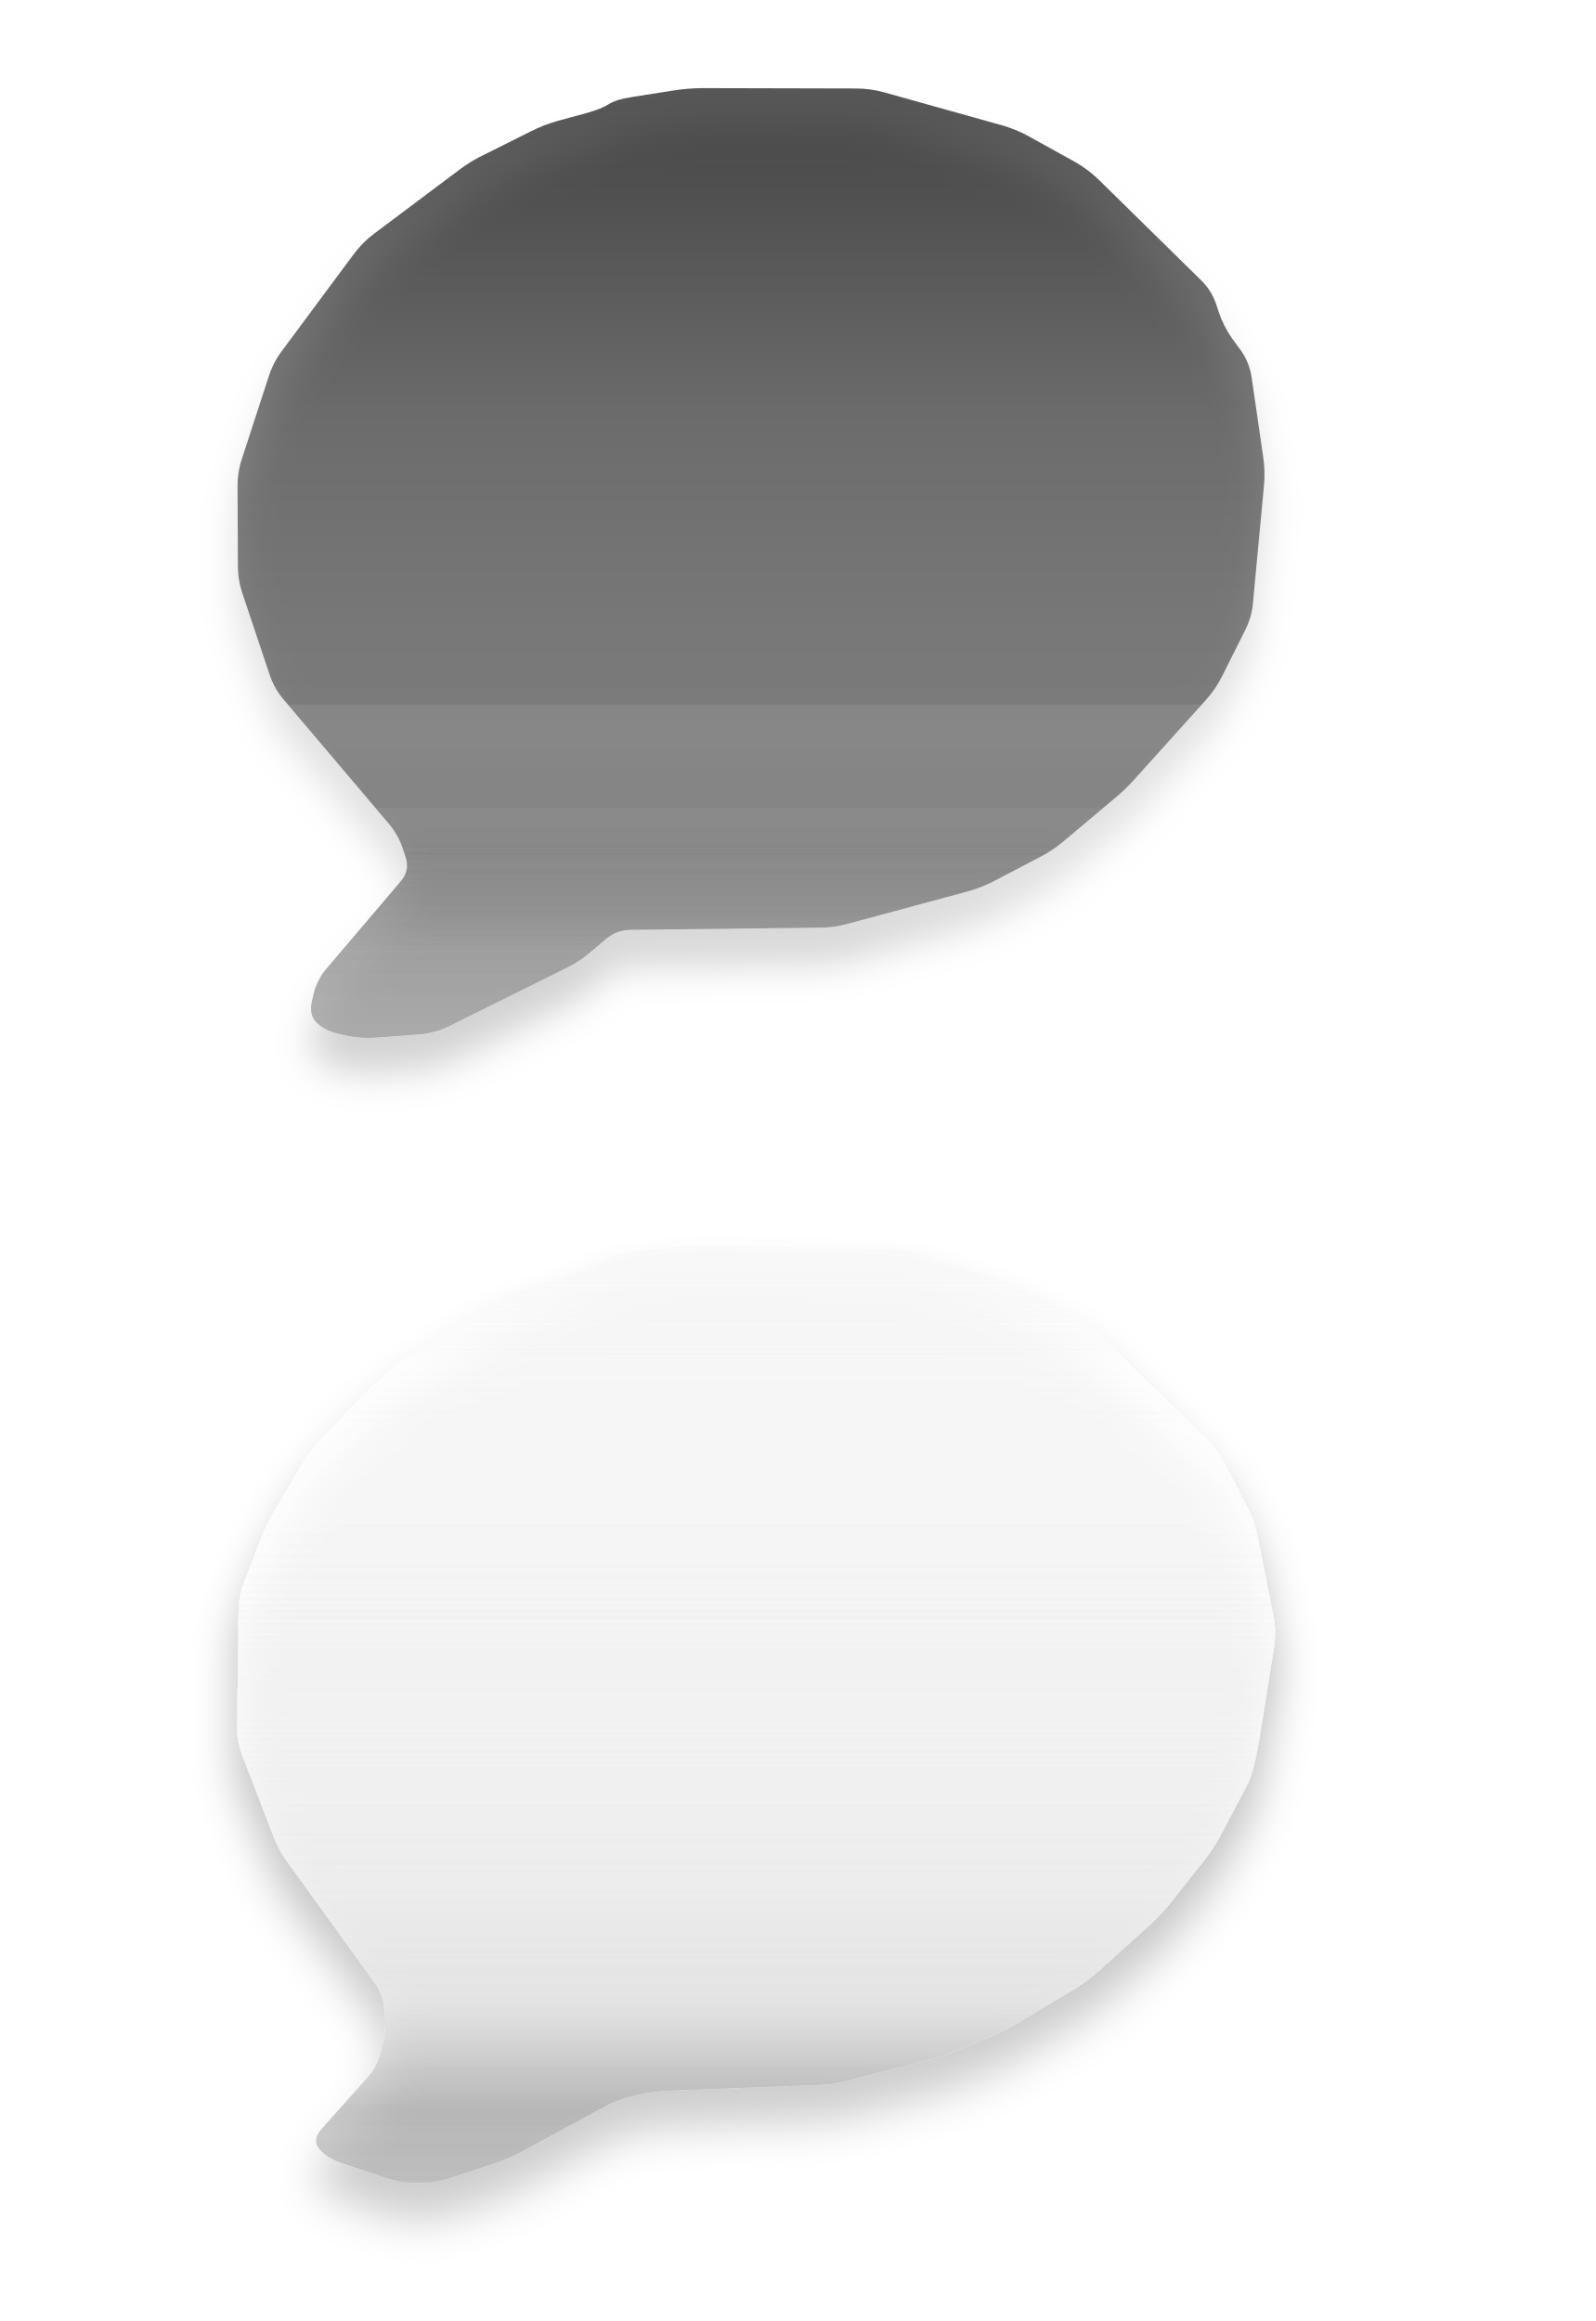
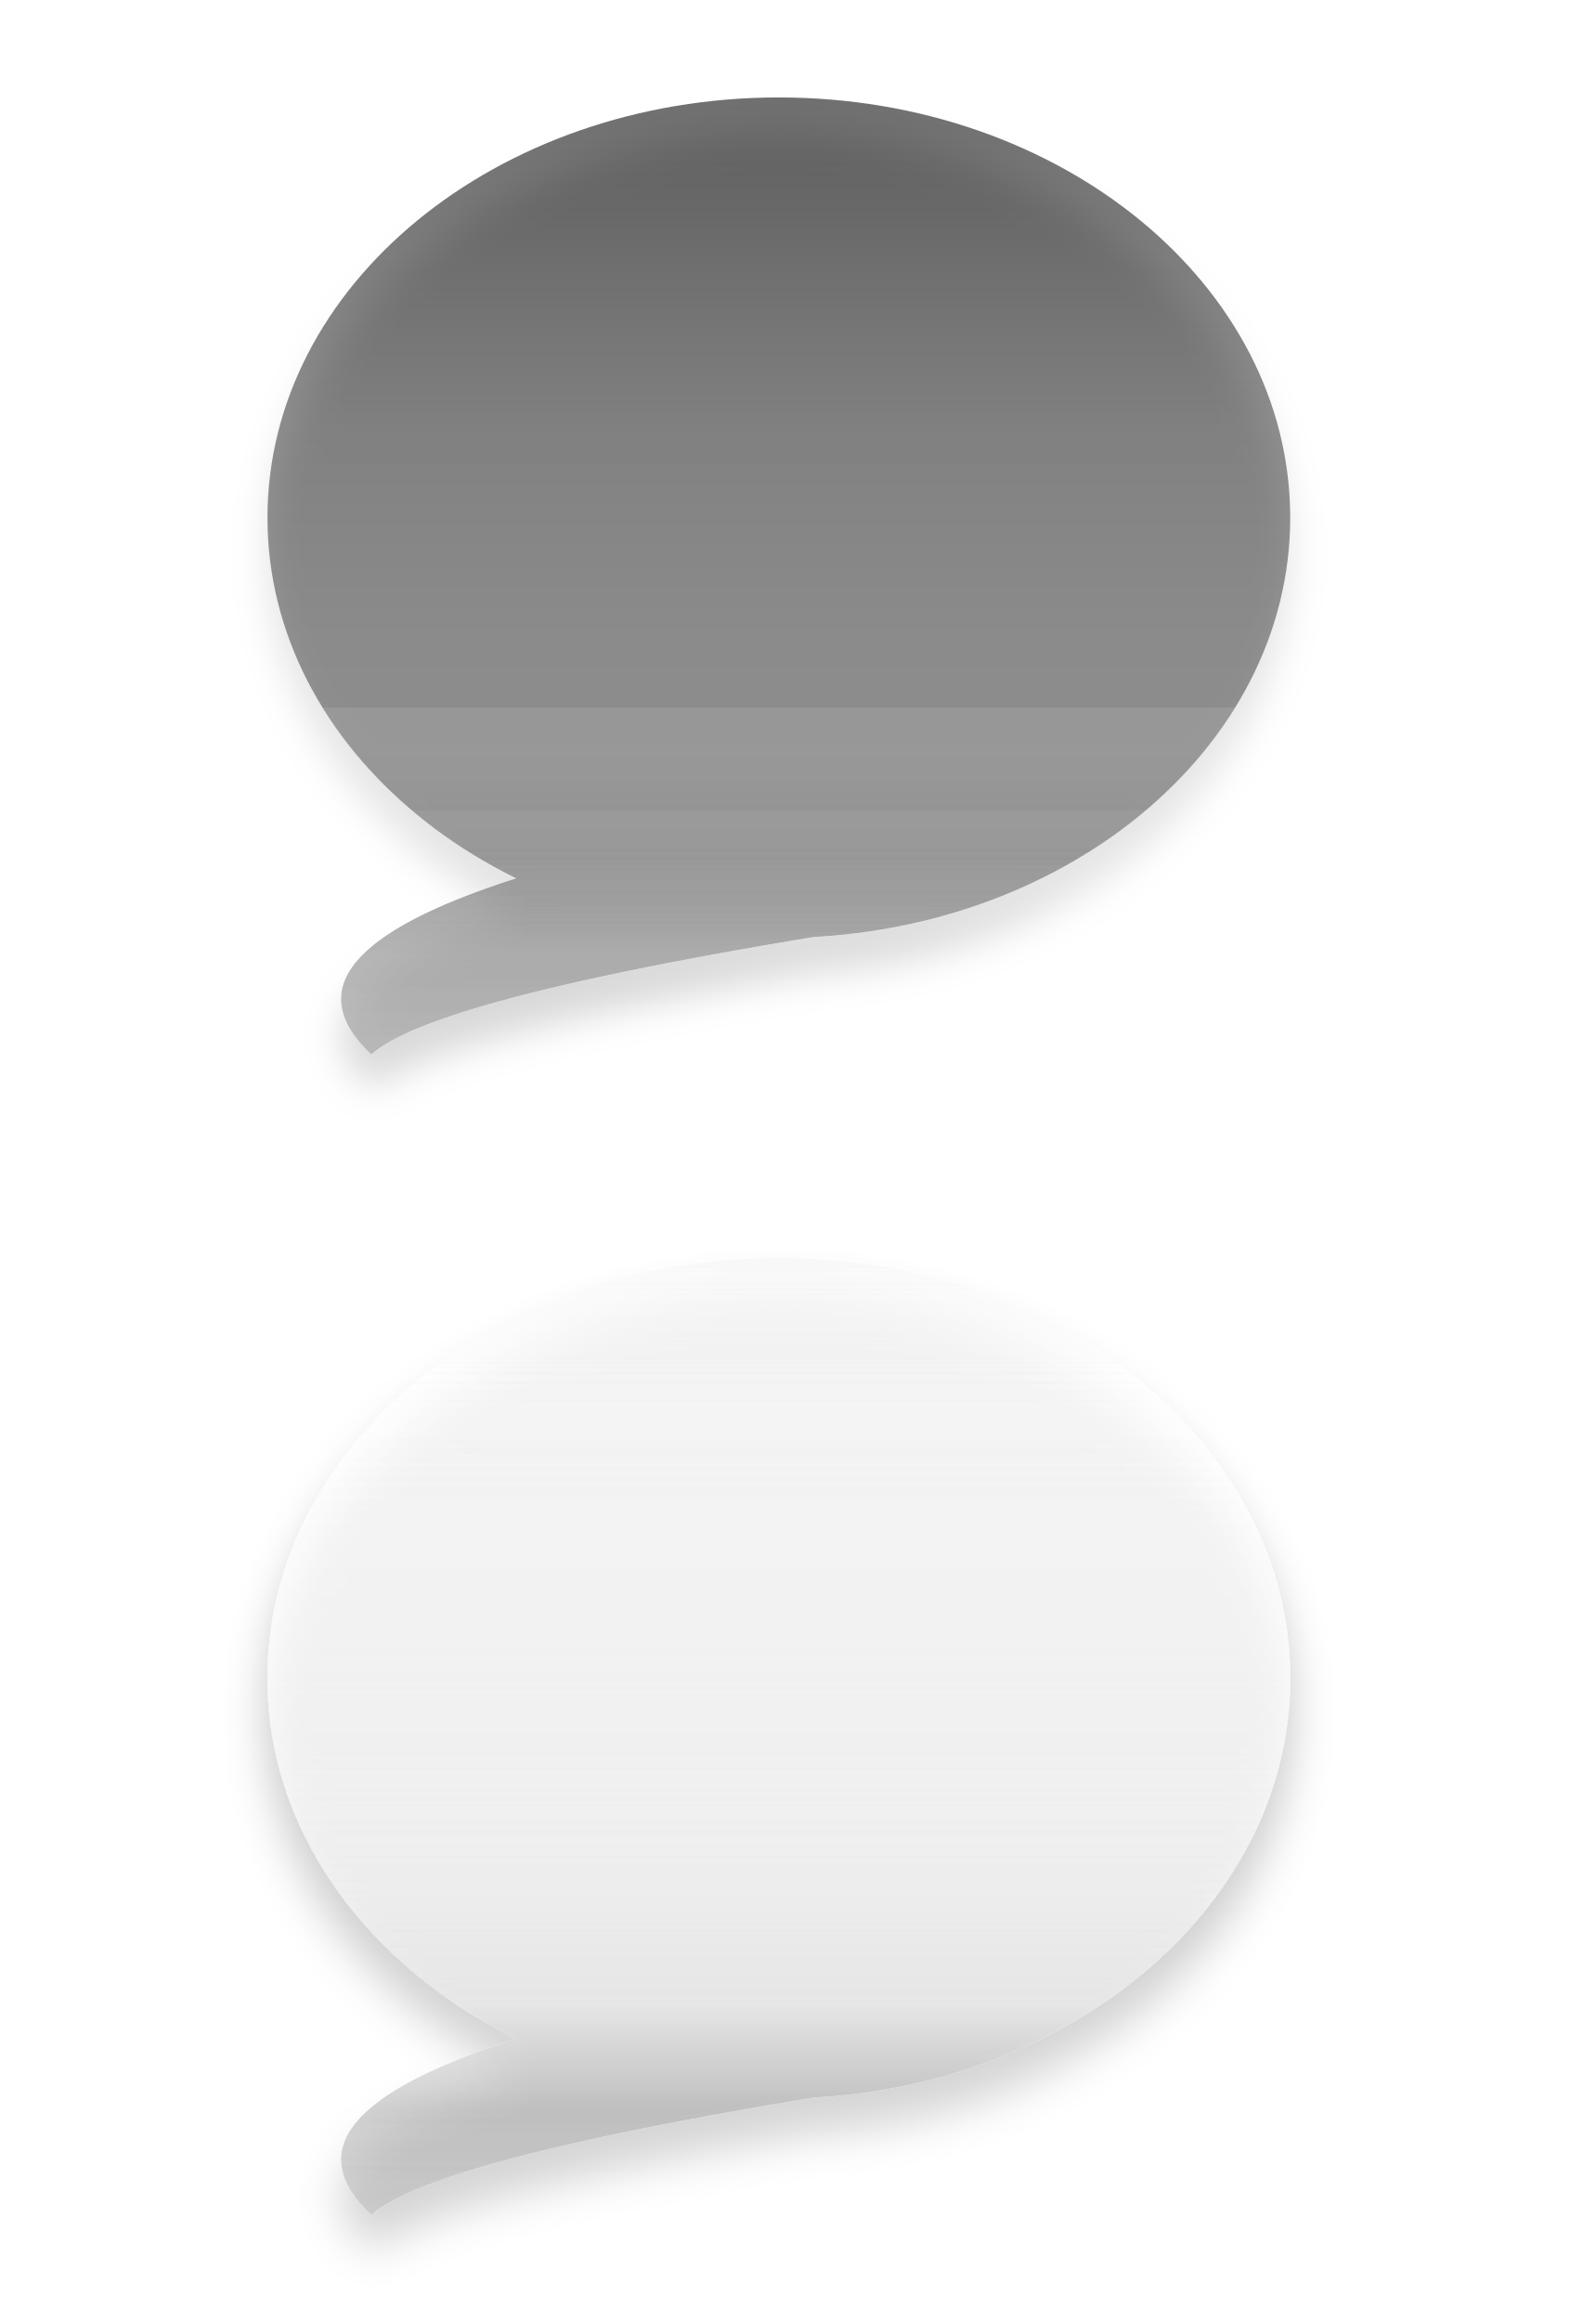
<svg xmlns="http://www.w3.org/2000/svg" width="44" height="64" viewBox="0 0 44 64">
  <defs>
    <linearGradient id="fdn" gradientUnits="userSpaceOnUse" x1="0" y1="0" x2="0" y2="32">
      <stop offset="0.000" stop-color="#000000" stop-opacity="0.659" />
      <stop offset="0.091" stop-color="#000000" stop-opacity="0.659" />
      <stop offset="0.182" stop-color="#000000" stop-opacity="0.616" />
      <stop offset="0.273" stop-color="#000000" stop-opacity="0.561" />
      <stop offset="0.364" stop-color="#010101" stop-opacity="0.51" />
      <stop offset="0.455" stop-color="#030303" stop-opacity="0.486" />
      <stop offset="0.545" stop-color="#090909" stop-opacity="0.463" />
      <stop offset="0.636" stop-color="#141414" stop-opacity="0.451" />
      <stop offset="0.727" stop-color="#252525" stop-opacity="0.471" />
      <stop offset="0.818" stop-color="#838383" stop-opacity="0.706" />
      <stop offset="0.909" stop-color="#929292" stop-opacity="0.647" />
      <stop offset="1.000" stop-color="#929292" stop-opacity="0.647" />
    </linearGradient>
    <linearGradient id="fup" gradientUnits="userSpaceOnUse" x1="0" y1="0" x2="0" y2="32">
      <stop offset="0.000" stop-color="#f8f8f8" stop-opacity="0.922" />
      <stop offset="0.091" stop-color="#f8f8f8" stop-opacity="0.922" />
      <stop offset="0.182" stop-color="#fdfdfd" stop-opacity="0.816" />
      <stop offset="0.273" stop-color="#fefefe" stop-opacity="0.761" />
      <stop offset="0.364" stop-color="#fdfdfd" stop-opacity="0.722" />
      <stop offset="0.455" stop-color="#fcfcfc" stop-opacity="0.659" />
      <stop offset="0.545" stop-color="#fafafa" stop-opacity="0.592" />
      <stop offset="0.636" stop-color="#f3f3f3" stop-opacity="0.549" />
      <stop offset="0.727" stop-color="#e3e3e3" stop-opacity="0.486" />
      <stop offset="0.818" stop-color="#909090" stop-opacity="0.49" />
      <stop offset="0.909" stop-color="#a5a5a5" stop-opacity="0.51" />
      <stop offset="1.000" stop-color="#a5a5a5" stop-opacity="0.51" />
    </linearGradient>
    <filter id="sdn" x="-35%" y="-35%" width="180%" height="180%">
      <feDropShadow dx="0" dy="1" stdDeviation="0.5" flood-color="#000000" flood-opacity="0.26" />
    </filter>
    <filter id="sup" x="-35%" y="-35%" width="180%" height="180%">
      <feDropShadow dx="0" dy="1" stdDeviation="0.6" flood-color="#000000" flood-opacity="0.40" />
    </filter>
+     <path id="g" d="M7.375,14.275 A14.100,11.588 0 1 1 35.575,14.275 A14.100,11.588 0 1 1 7.375,14.275 Z M25.771,25.312 Q12.137,27.350 10.238,29.075 Q7.400,26.400 14.237,24.219 Z" />
  </defs>
-   <g fill="url(#fdn)" fill-rule="evenodd" filter="url(#sdn)">
-     <path d="M16.20,3.11 L16.20,3.11 Q16.58,3.00 16.79,2.87 L16.79,2.87 Q17.00,2.74 17.40,2.68 L18.60,2.49 Q19.00,2.43 19.40,2.43 L23.60,2.44 Q24.00,2.44 24.39,2.55 L27.61,3.45 Q28.00,3.56 28.35,3.75 L29.65,4.47 Q30.00,4.67 30.29,4.95 L33.11,7.72 Q33.40,8.00 33.53,8.38 L33.61,8.62 Q33.74,9.00 33.97,9.33 L34.22,9.67 Q34.45,10.00 34.51,10.40 L34.83,12.60 Q34.89,13.00 34.85,13.40 L34.55,16.60 Q34.52,17.00 34.34,17.36 L33.70,18.64 Q33.52,19.00 33.25,19.30 L31.27,21.50 Q31.00,21.80 30.69,22.05 L29.31,23.21 Q29.00,23.47 28.64,23.65 L27.36,24.32 Q27.00,24.50 26.61,24.60 L23.39,25.47 Q23.00,25.58 22.60,25.58 L17.40,25.64 Q17.00,25.64 16.70,25.90 L16.30,26.24 Q16.00,26.50 15.64,26.68 L12.36,28.31 Q12.00,28.48 11.60,28.52 L10.40,28.61 Q10.00,28.64 9.61,28.57 L9.39,28.52 Q9.00,28.44 8.75,28.22 L8.75,28.22 Q8.51,28.00 8.60,27.61 L8.65,27.39 Q8.75,27.00 9.01,26.70 L11.05,24.30 Q11.31,24.00 11.18,23.62 L11.10,23.38 Q10.97,23.00 10.71,22.70 L7.83,19.30 Q7.57,19.00 7.44,18.62 L6.69,16.38 Q6.56,16.00 6.56,15.60 L6.55,13.40 Q6.55,13.00 6.68,12.62 L7.41,10.38 Q7.53,10.00 7.77,9.68 L9.76,7.00 Q10.00,6.68 10.32,6.44 L12.68,4.67 Q13.00,4.43 13.36,4.26 L14.64,3.62 Q15.00,3.44 15.39,3.33 Z" />
-   </g>
-   <g fill="url(#fup)" fill-rule="evenodd" filter="url(#sup)" transform="translate(0,32)">
-     <path d="M15.83,3.12 L15.83,3.12 Q16.22,3.00 16.57,2.80 L16.65,2.76 Q17.00,2.56 17.40,2.52 L18.60,2.38 Q19.00,2.34 19.40,2.34 L24.60,2.44 Q25.00,2.45 25.38,2.57 L27.62,3.30 Q28.00,3.43 28.35,3.62 L29.65,4.30 Q30.00,4.49 30.29,4.77 L33.30,7.72 Q33.58,8.00 33.77,8.36 L34.43,9.64 Q34.61,10.00 34.68,10.39 L35.12,12.61 Q35.19,13.00 35.13,13.40 L34.78,15.60 Q34.72,16.00 34.64,16.39 L34.59,16.61 Q34.51,17.00 34.32,17.35 L33.63,18.65 Q33.44,19.00 33.19,19.31 L32.25,20.50 Q32.00,20.81 31.70,21.08 L30.30,22.34 Q30.00,22.61 29.66,22.82 L28.04,23.79 Q27.69,24.00 27.32,24.15 L26.37,24.55 Q26.00,24.70 25.61,24.80 L23.39,25.37 Q23.00,25.47 22.60,25.49 L18.40,25.65 Q18.00,25.67 17.61,25.76 L17.39,25.81 Q17.00,25.91 16.65,26.10 L14.35,27.35 Q14.00,27.54 13.62,27.66 L12.38,28.07 Q12.00,28.20 11.60,28.19 L11.40,28.19 Q11.00,28.18 10.62,28.05 L9.38,27.63 Q9.00,27.50 8.80,27.25 L8.80,27.25 Q8.60,27.00 8.87,26.70 L10.12,25.30 Q10.39,25.00 10.49,24.61 L10.55,24.39 Q10.65,24.00 10.62,23.60 L10.60,23.40 Q10.57,23.00 10.34,22.68 L7.91,19.32 Q7.68,19.00 7.54,18.63 L6.67,16.37 Q6.53,16.00 6.54,15.60 L6.58,12.40 Q6.59,12.00 6.73,11.63 L7.22,10.37 Q7.37,10.00 7.57,9.66 L8.35,8.34 Q8.56,8.00 8.83,7.71 L9.73,6.76 Q10.00,6.47 10.29,6.20 L10.71,5.82 Q11.00,5.54 11.34,5.34 L13.66,3.91 Q14.00,3.70 14.38,3.58 Z" />
-   </g>
+   <use href="#g" fill="url(#fdn)" fill-opacity="0.850" fill-rule="nonzero" filter="url(#sdn)" />
+   <use href="#g" fill="url(#fup)" fill-opacity="0.850" fill-rule="nonzero" filter="url(#sup)" transform="translate(0,32)" />
</svg>
